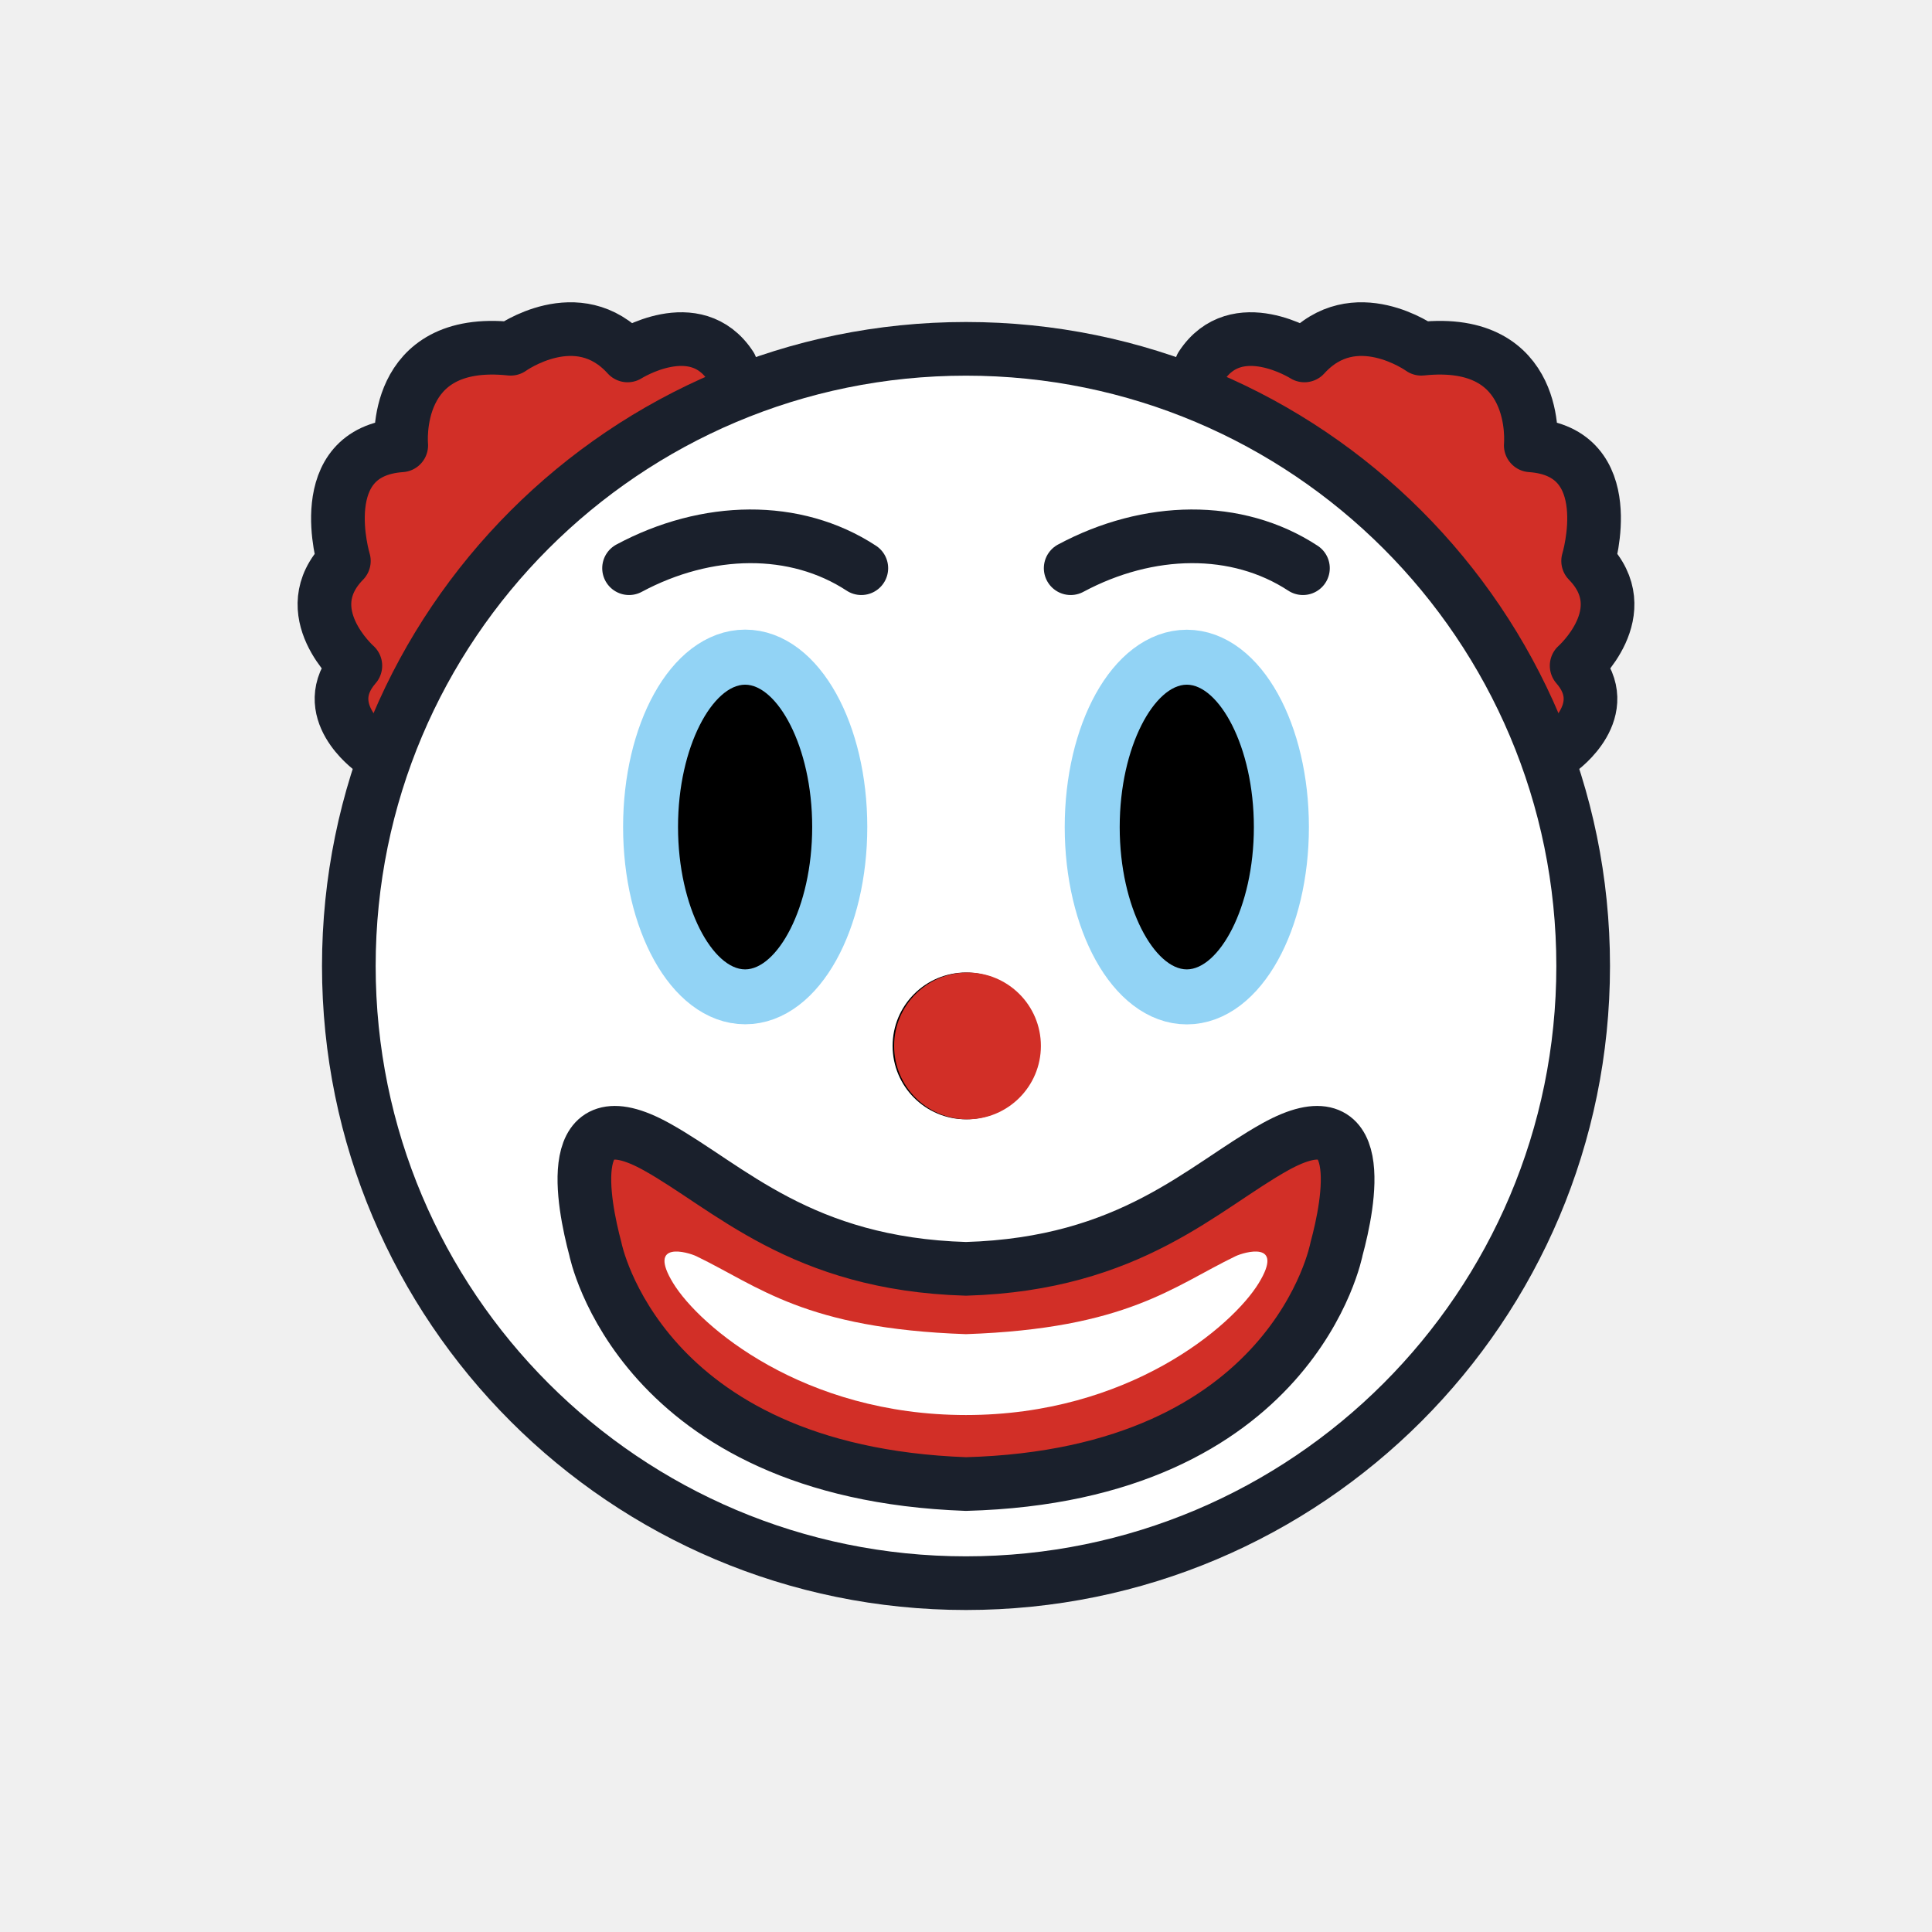
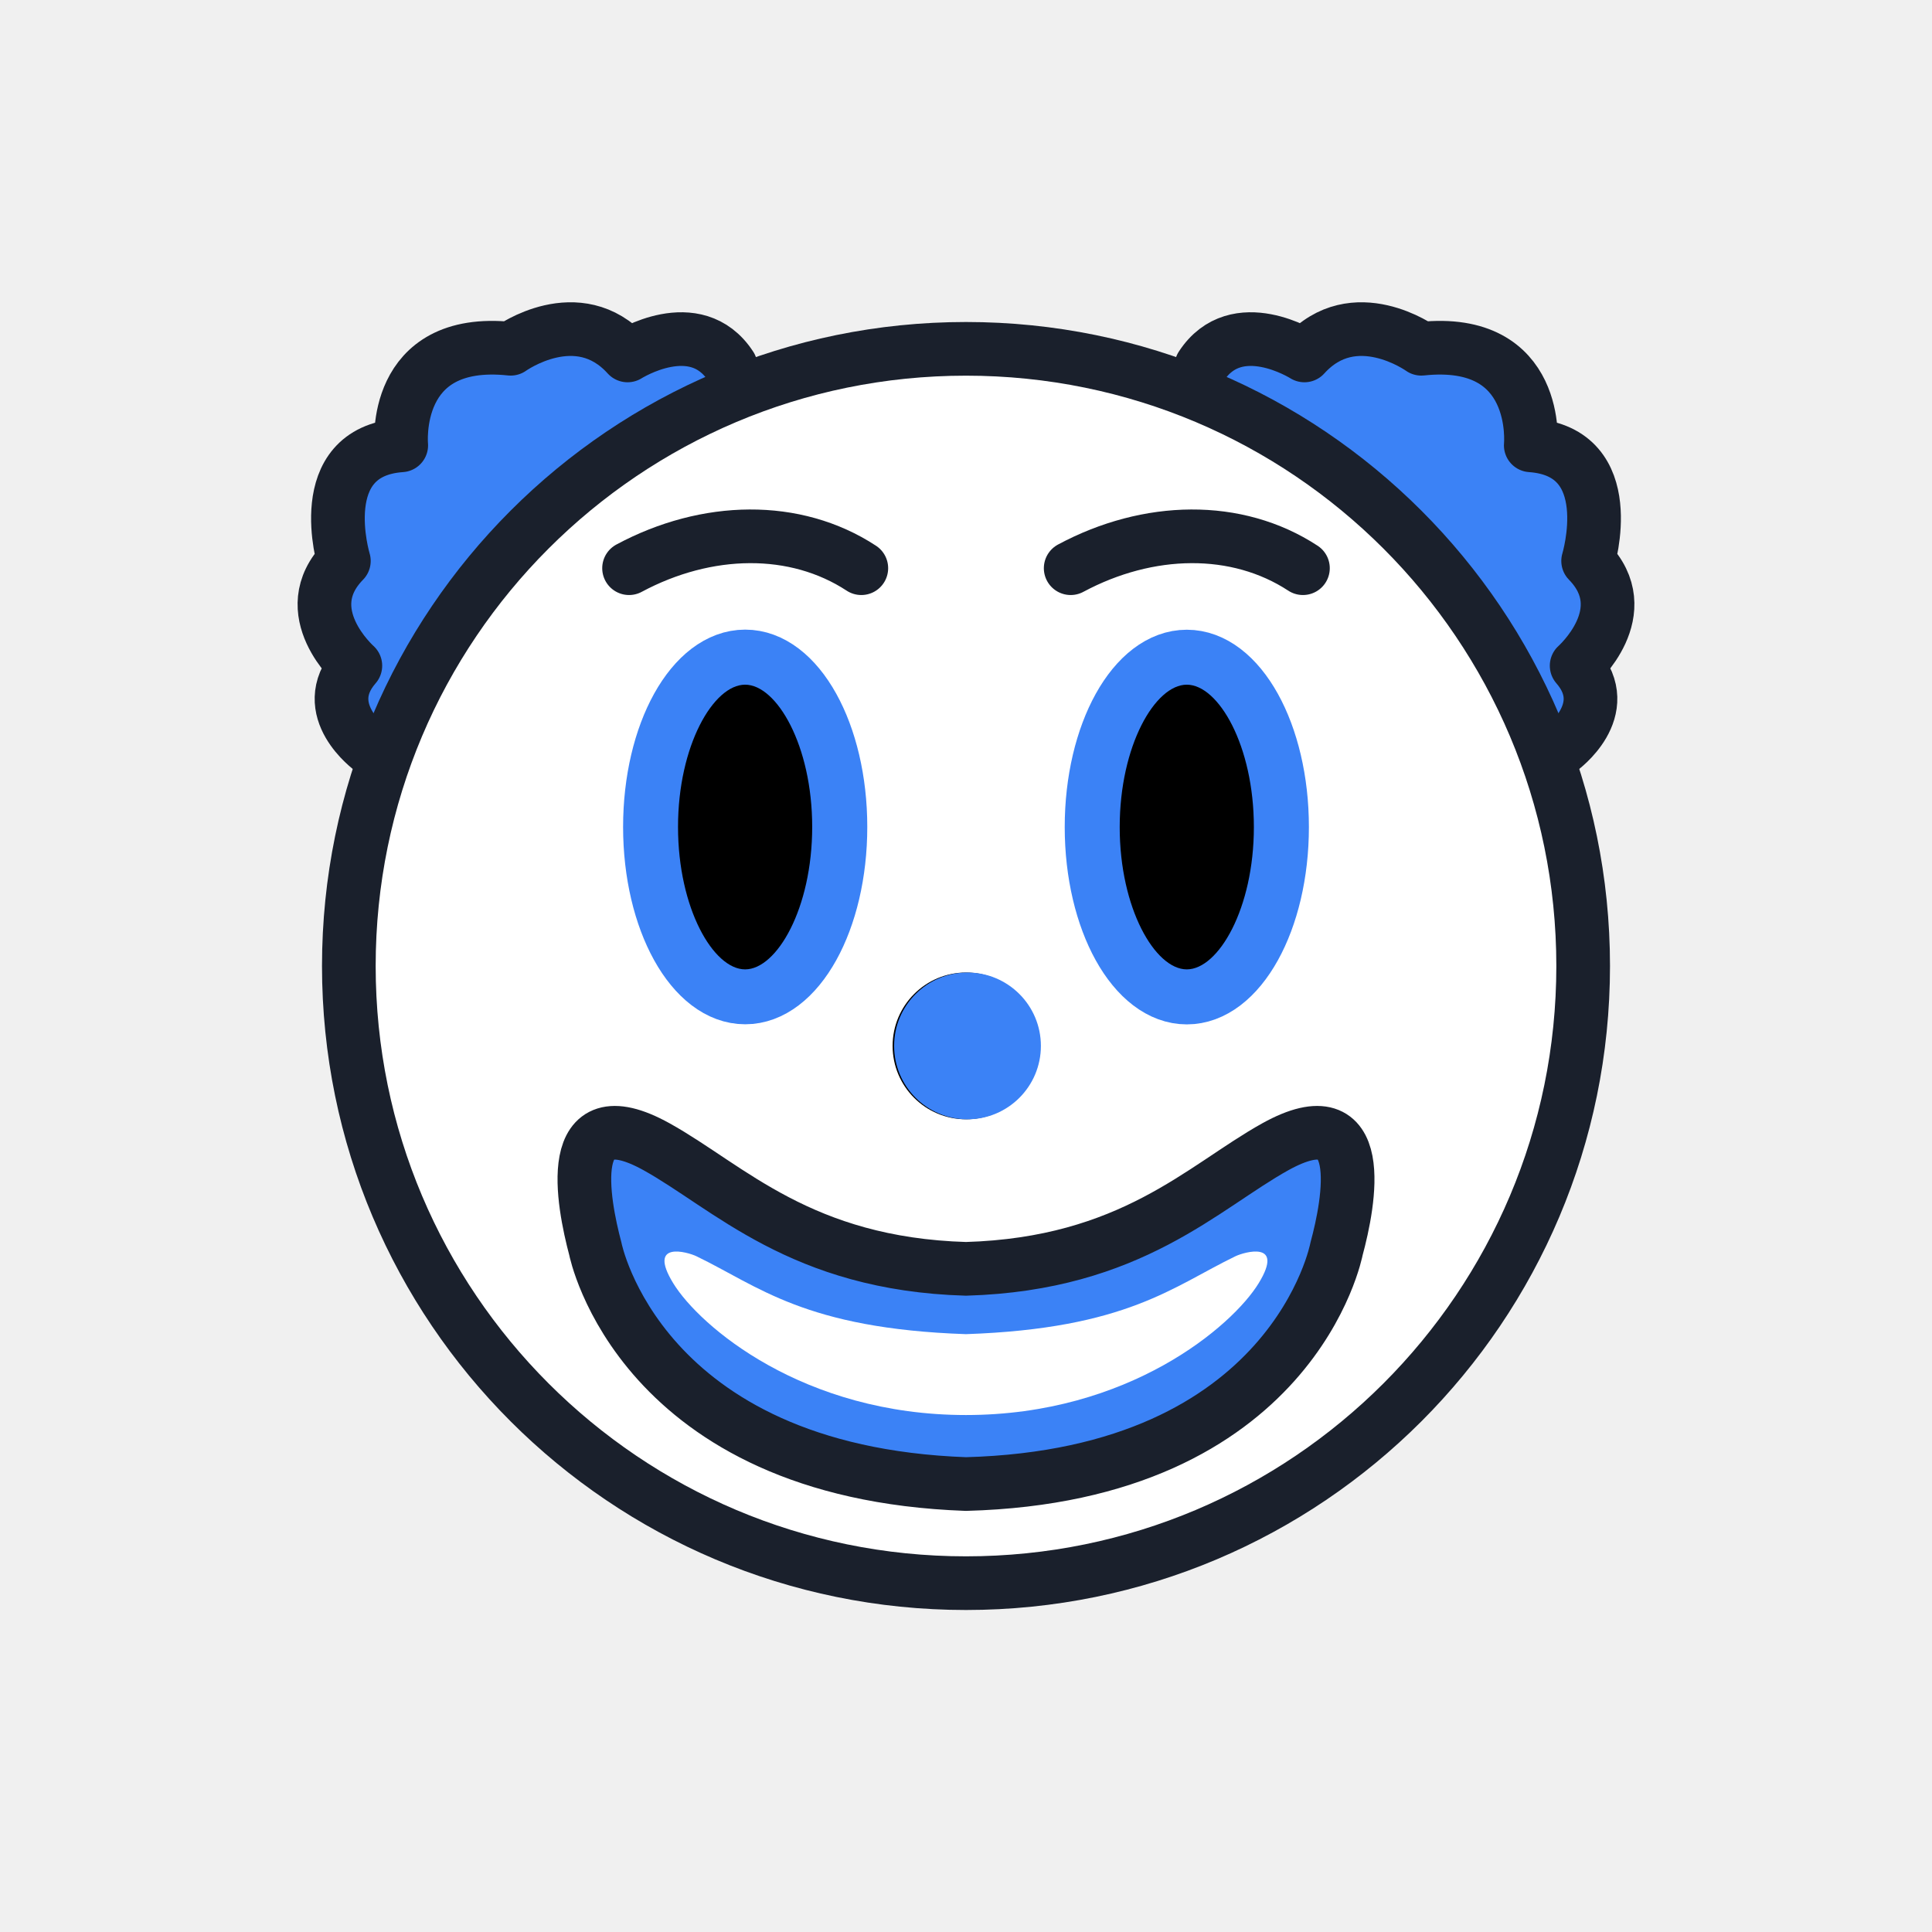
<svg xmlns="http://www.w3.org/2000/svg" id="emoji" viewBox="0 0 72 72">
  <g id="color">
-     <path fill="#D22F27" d="M13.845,27.933c0,0-2.047-1.468-0.602-3.124c0,0-2.279-2.013-0.428-3.904 c0,0-1.238-4.073,2.138-4.309c0,0-0.39-4.072,4.079-3.599c0,0,2.502-1.802,4.356,0.249c0,0,2.532-1.608,3.843,0.403" />
-     <path fill="#D22F27" d="M58.155,27.933c0,0,2.047-1.468,0.602-3.124c0,0,2.279-2.013,0.428-3.904 c0,0,1.238-4.073-2.138-4.309c0,0,0.39-4.072-4.079-3.599c0,0-2.502-1.802-4.356,0.249c0,0-2.532-1.608-3.843,0.403" />
+     <path fill="#3B82F6" d="M13.845,27.933c0,0-2.047-1.468-0.602-3.124c0,0-2.279-2.013-0.428-3.904 c0,0-1.238-4.073,2.138-4.309c0,0-0.39-4.072,4.079-3.599c0,0,2.502-1.802,4.356,0.249c0,0,2.532-1.608,3.843,0.403" />
+     <path fill="#3B82F6" d="M58.155,27.933c0,0,2.047-1.468,0.602-3.124c0,0,2.279-2.013,0.428-3.904 c0,0,1.238-4.073-2.138-4.309c0,0,0.39-4.072-4.079-3.599c0,0-2.502-1.802-4.356,0.249c0,0-2.532-1.608-3.843,0.403" />
    <circle cx="36" cy="36" r="23" fill="#FFFFFF" />
-     <path fill="#D22F27" d="M49.807,46.546c0,0-1.58,8.43-13.81,8.76c-12.18-0.44-13.81-8.76-13.81-8.76 c-0.46-1.73-1.24-5.76,2.28-3.81c2.7,1.5,5.38,4.37,11.53,4.55c6.16-0.18,8.83-3.05,11.53-4.55 C51.047,40.786,50.277,44.816,49.807,46.546z" />
+     <path fill="#3B82F6" d="M49.807,46.546c0,0-1.58,8.43-13.81,8.76c-12.18-0.44-13.81-8.76-13.81-8.76 c-0.46-1.73-1.24-5.76,2.28-3.81c2.7,1.5,5.38,4.37,11.53,4.55c6.16-0.18,8.83-3.05,11.53-4.55 C51.047,40.786,50.277,44.816,49.807,46.546z" />
    <path fill="#FFFFFF" d="M35.998,52.734c-6.062,0-9.93-3.31-10.911-4.915s0.55-1.155,0.866-1.003 c2.314,1.116,4.041,2.698,10.045,2.904 M35.998,52.734c6.062,0,9.93-3.31,10.911-4.915s-0.55-1.155-0.866-1.003 c-2.314,1.116-4.041,2.698-10.045,2.904" />
  </g>
  <g id="hair" />
  <g id="skin" />
  <g id="skin-shadow" />
  <g id="line">
    <path fill="none" stroke="#1A202C" stroke-linecap="round" stroke-linejoin="round" stroke-miterlimit="10" stroke-width="2" d="M23.443,21.175c2.899-1.554,6.194-1.613,8.656,0" />
    <path fill="none" stroke="#1A202C" stroke-linecap="round" stroke-linejoin="round" stroke-miterlimit="10" stroke-width="2" d="M39.901,21.175c2.899-1.554,6.194-1.613,8.656,0" />
    <path fill="none" stroke="#1A202C" stroke-linecap="round" stroke-linejoin="round" stroke-miterlimit="10" stroke-width="2" d="M49.808,46.546c0,0-1.58,8.43-13.81,8.76c-12.18-0.44-13.81-8.76-13.81-8.76c-0.46-1.73-1.24-5.76,2.28-3.81 c2.7,1.5,5.38,4.37,11.53,4.55c6.16-0.18,8.83-3.05,11.53-4.55C51.048,40.786,50.278,44.816,49.808,46.546z" />
    <path fill="none" stroke="#1A202C" stroke-linecap="round" stroke-linejoin="round" stroke-miterlimit="10" stroke-width="2" d="M13.845,27.933c0,0-2.047-1.468-0.602-3.124c0,0-2.279-2.013-0.428-3.904c0,0-1.238-4.073,2.138-4.309 c0,0-0.39-4.072,4.079-3.599c0,0,2.502-1.802,4.356,0.249c0,0,2.532-1.608,3.843,0.403" />
    <circle cx="36" cy="36" r="23" fill="none" stroke="#1A202C" stroke-linecap="round" stroke-linejoin="round" stroke-miterlimit="10" stroke-width="2" />
    <path fill="none" stroke="#1A202C" stroke-linecap="round" stroke-linejoin="round" stroke-miterlimit="10" stroke-width="2" d="M58.155,27.933c0,0,2.047-1.468,0.602-3.124c0,0,2.279-2.013,0.428-3.904c0,0,1.238-4.073-2.138-4.309 c0,0,0.39-4.072-4.079-3.599c0,0-2.502-1.802-4.356,0.249c0,0-2.532-1.608-3.843,0.403" />
    <ellipse cx="27.771" cy="30.818" rx="3.5" ry="6.304" fill="none" stroke="#1A202C" stroke-miterlimit="10" stroke-width="2" />
    <ellipse cx="44.229" cy="30.822" rx="3.5" ry="6.304" fill="none" stroke="#1A202C" stroke-miterlimit="10" stroke-width="2" />
    <circle cx="36" cy="38.978" r="2.735" />
  </g>
  <g id="color-foreground">
-     <ellipse cx="27.771" cy="30.818" rx="3.5" ry="6.304" fill="none" stroke="#92D3F5" stroke-miterlimit="10" stroke-width="2.1" />
-     <ellipse cx="44.229" cy="30.822" rx="3.5" ry="6.304" fill="none" stroke="#92D3F5" stroke-miterlimit="10" stroke-width="2.1" />
+     <ellipse cx="27.771" cy="30.818" rx="3.5" ry="6.304" fill="none" stroke="#3B82F6" stroke-miterlimit="10" stroke-width="2.1" />
+     <ellipse cx="44.229" cy="30.822" rx="3.5" ry="6.304" fill="none" stroke="#3B82F6" stroke-miterlimit="10" stroke-width="2.1" />
    <path d="M30.268,30.816c0,3.04-1.32,5.31-2.5,5.31s-2.5-2.27-2.5-5.31c0-3.03,1.32-5.3,2.5-5.3S30.268,27.786,30.268,30.816z" />
    <path d="M46.728,30.826c0,3.03-1.32,5.3-2.5,5.3s-2.5-2.27-2.5-5.3c0-3.04,1.32-5.31,2.5-5.31S46.728,27.786,46.728,30.826z" />
-     <circle cx="36.056" cy="38.978" r="2.735" fill="#D22F27" />
+     <circle cx="36.056" cy="38.978" r="2.735" fill="#3B82F6" />
  </g>
</svg>
